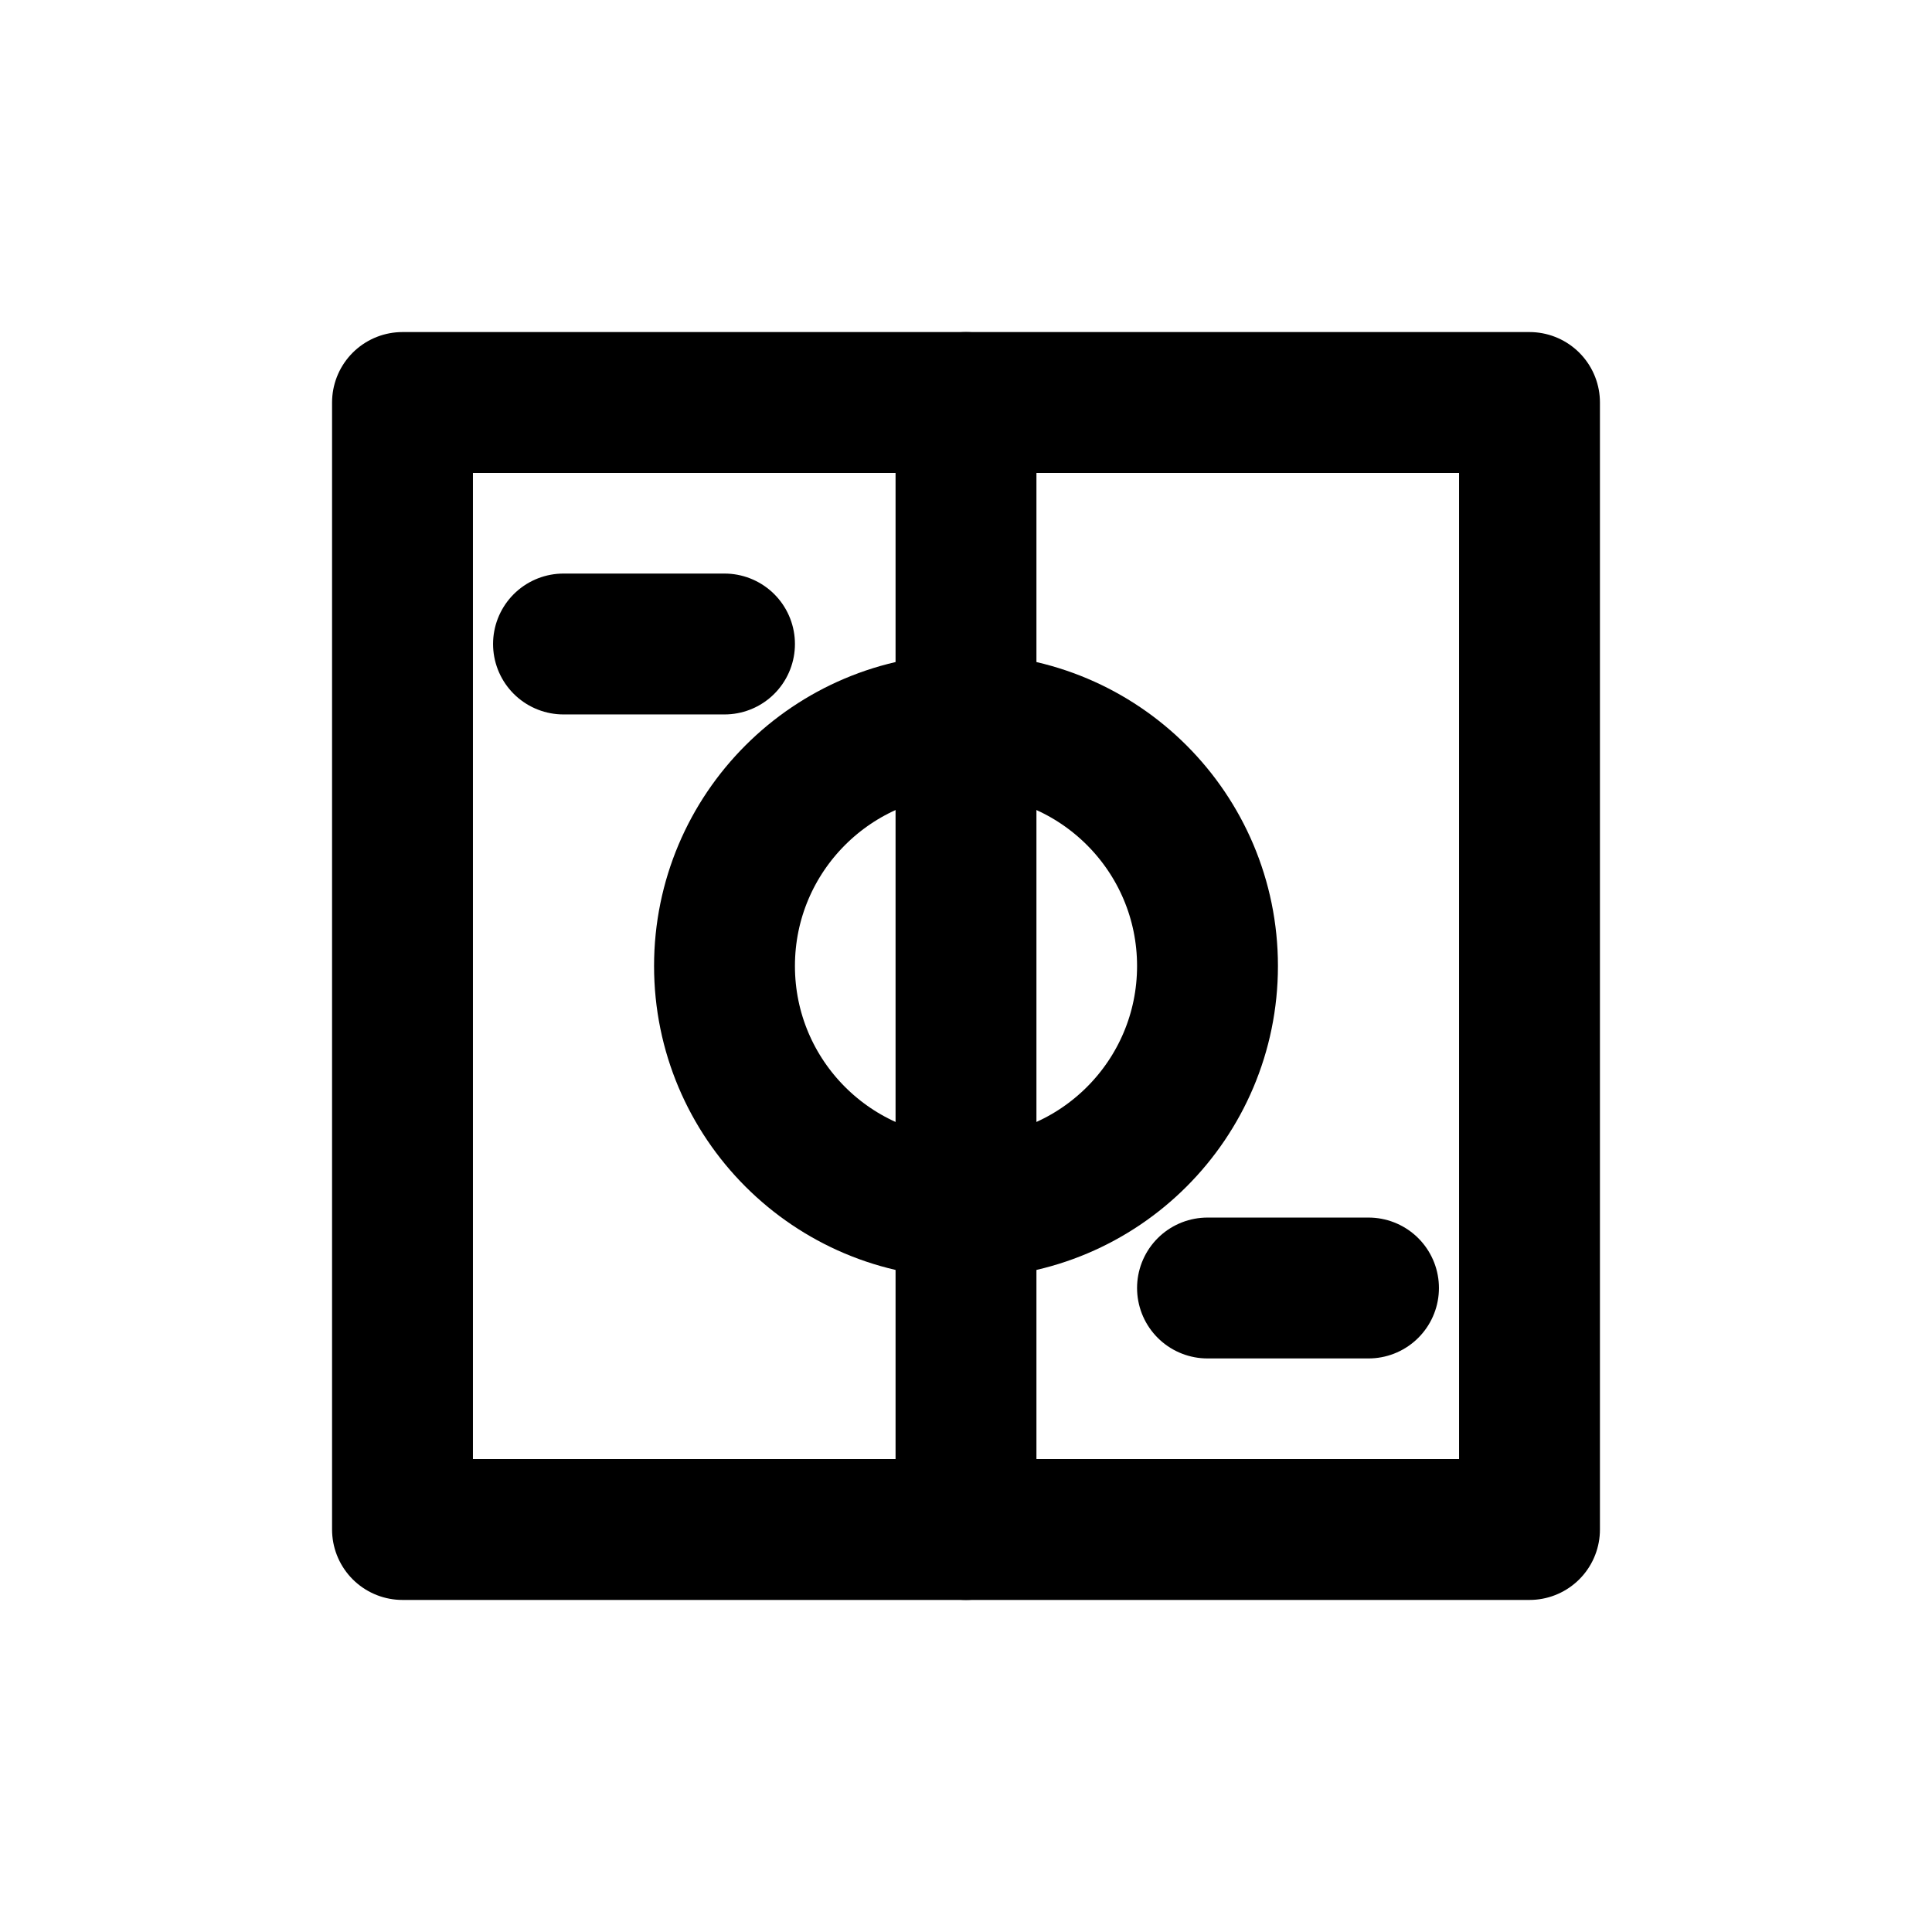
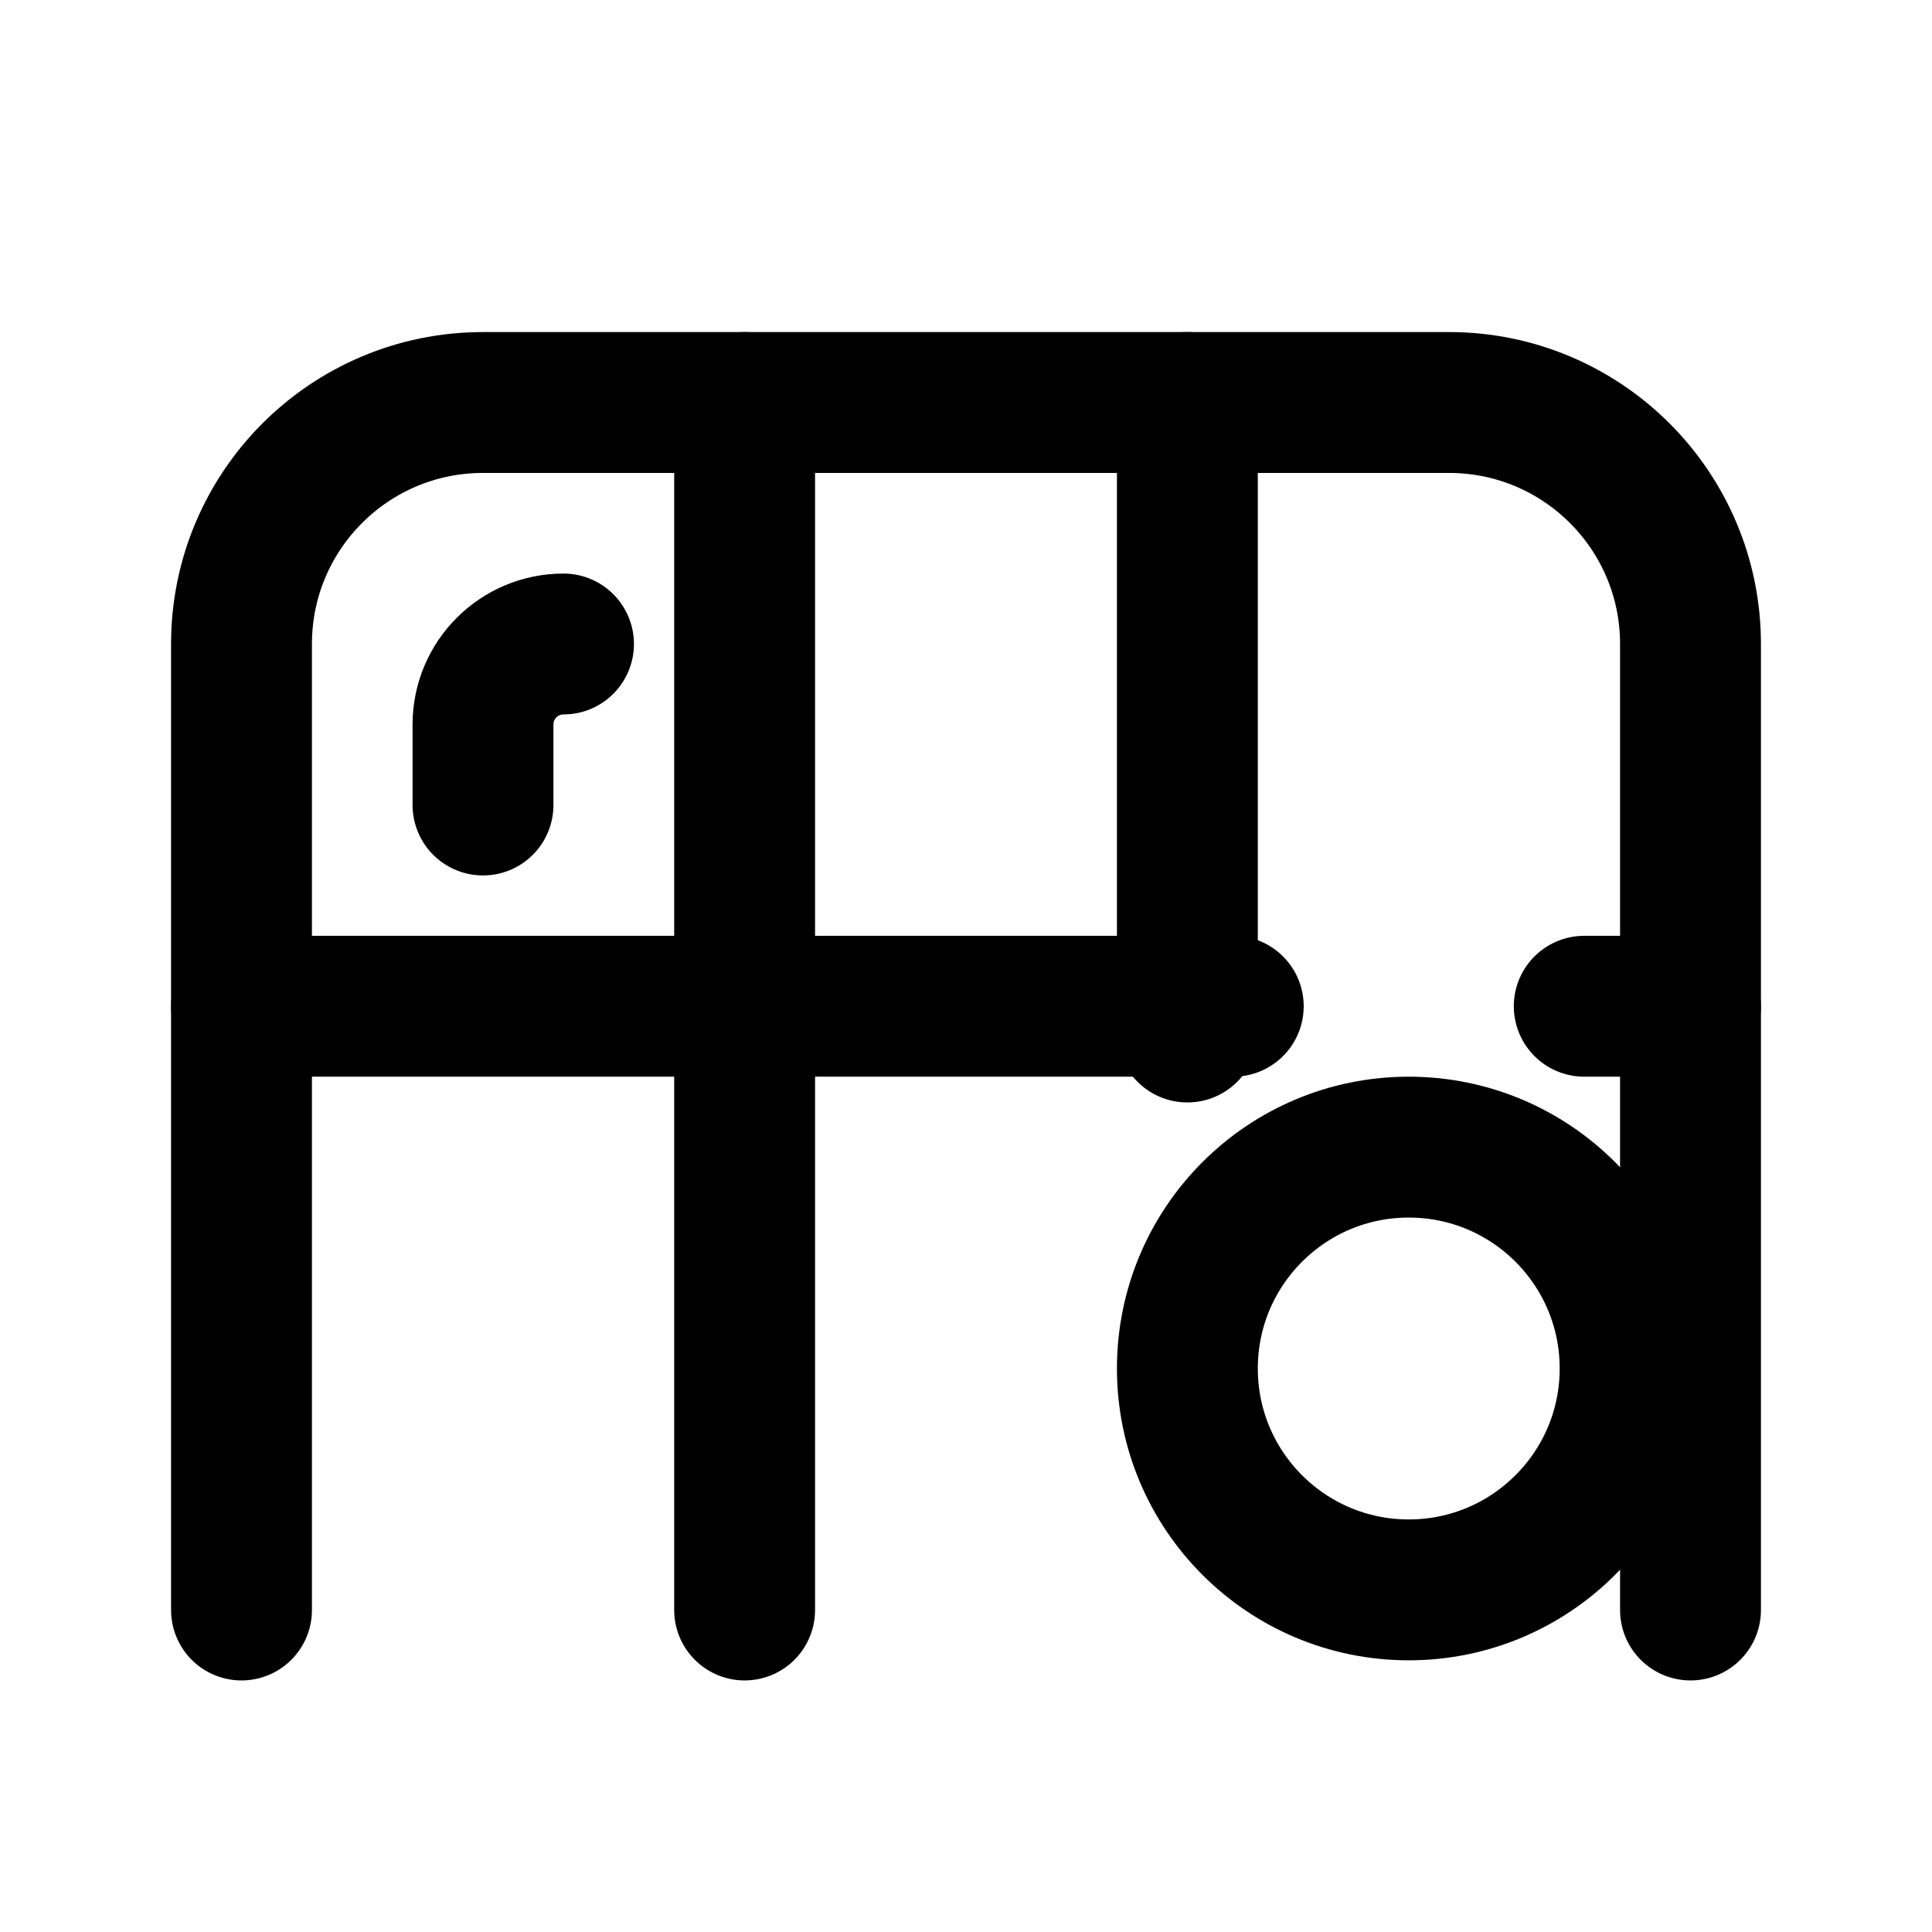
<svg xmlns="http://www.w3.org/2000/svg" viewBox="0 0 24 24" fill="none" stroke="currentColor" stroke-width="1.75" stroke-linecap="round" stroke-linejoin="round">
-   <path d="M5 5h14v14H5Z" />
-   <path d="M12 5v14" />
-   <path d="M9 12a3 3 0 0 0 6 0 3 3 0 0 0-6 0Z" />
-   <path d="M7 8h2" />
-   <path d="M15 16h2" />
+   <path d="M3 20L3 8A3 3 0 0 1 6 5L18 5A3 3 0 0 1 21 8L21 20" />
+   <path d="M9.25 5L9.25 20" />
+   <path d="M14.75 5L14.75 12.82" />
+   <path d="M3 12.5L15.32 12.5" />
+   <path d="M19.68 12.5L21 12.5" />
+   <path d="M14.75 17a2.75 2.75 0 1 0 5.5 0 2.75 2.75 0 1 0 -5.5 0Z" />
+   <path d="M6 10L6 9A1 1 0 0 1 7 8" />
</svg>
